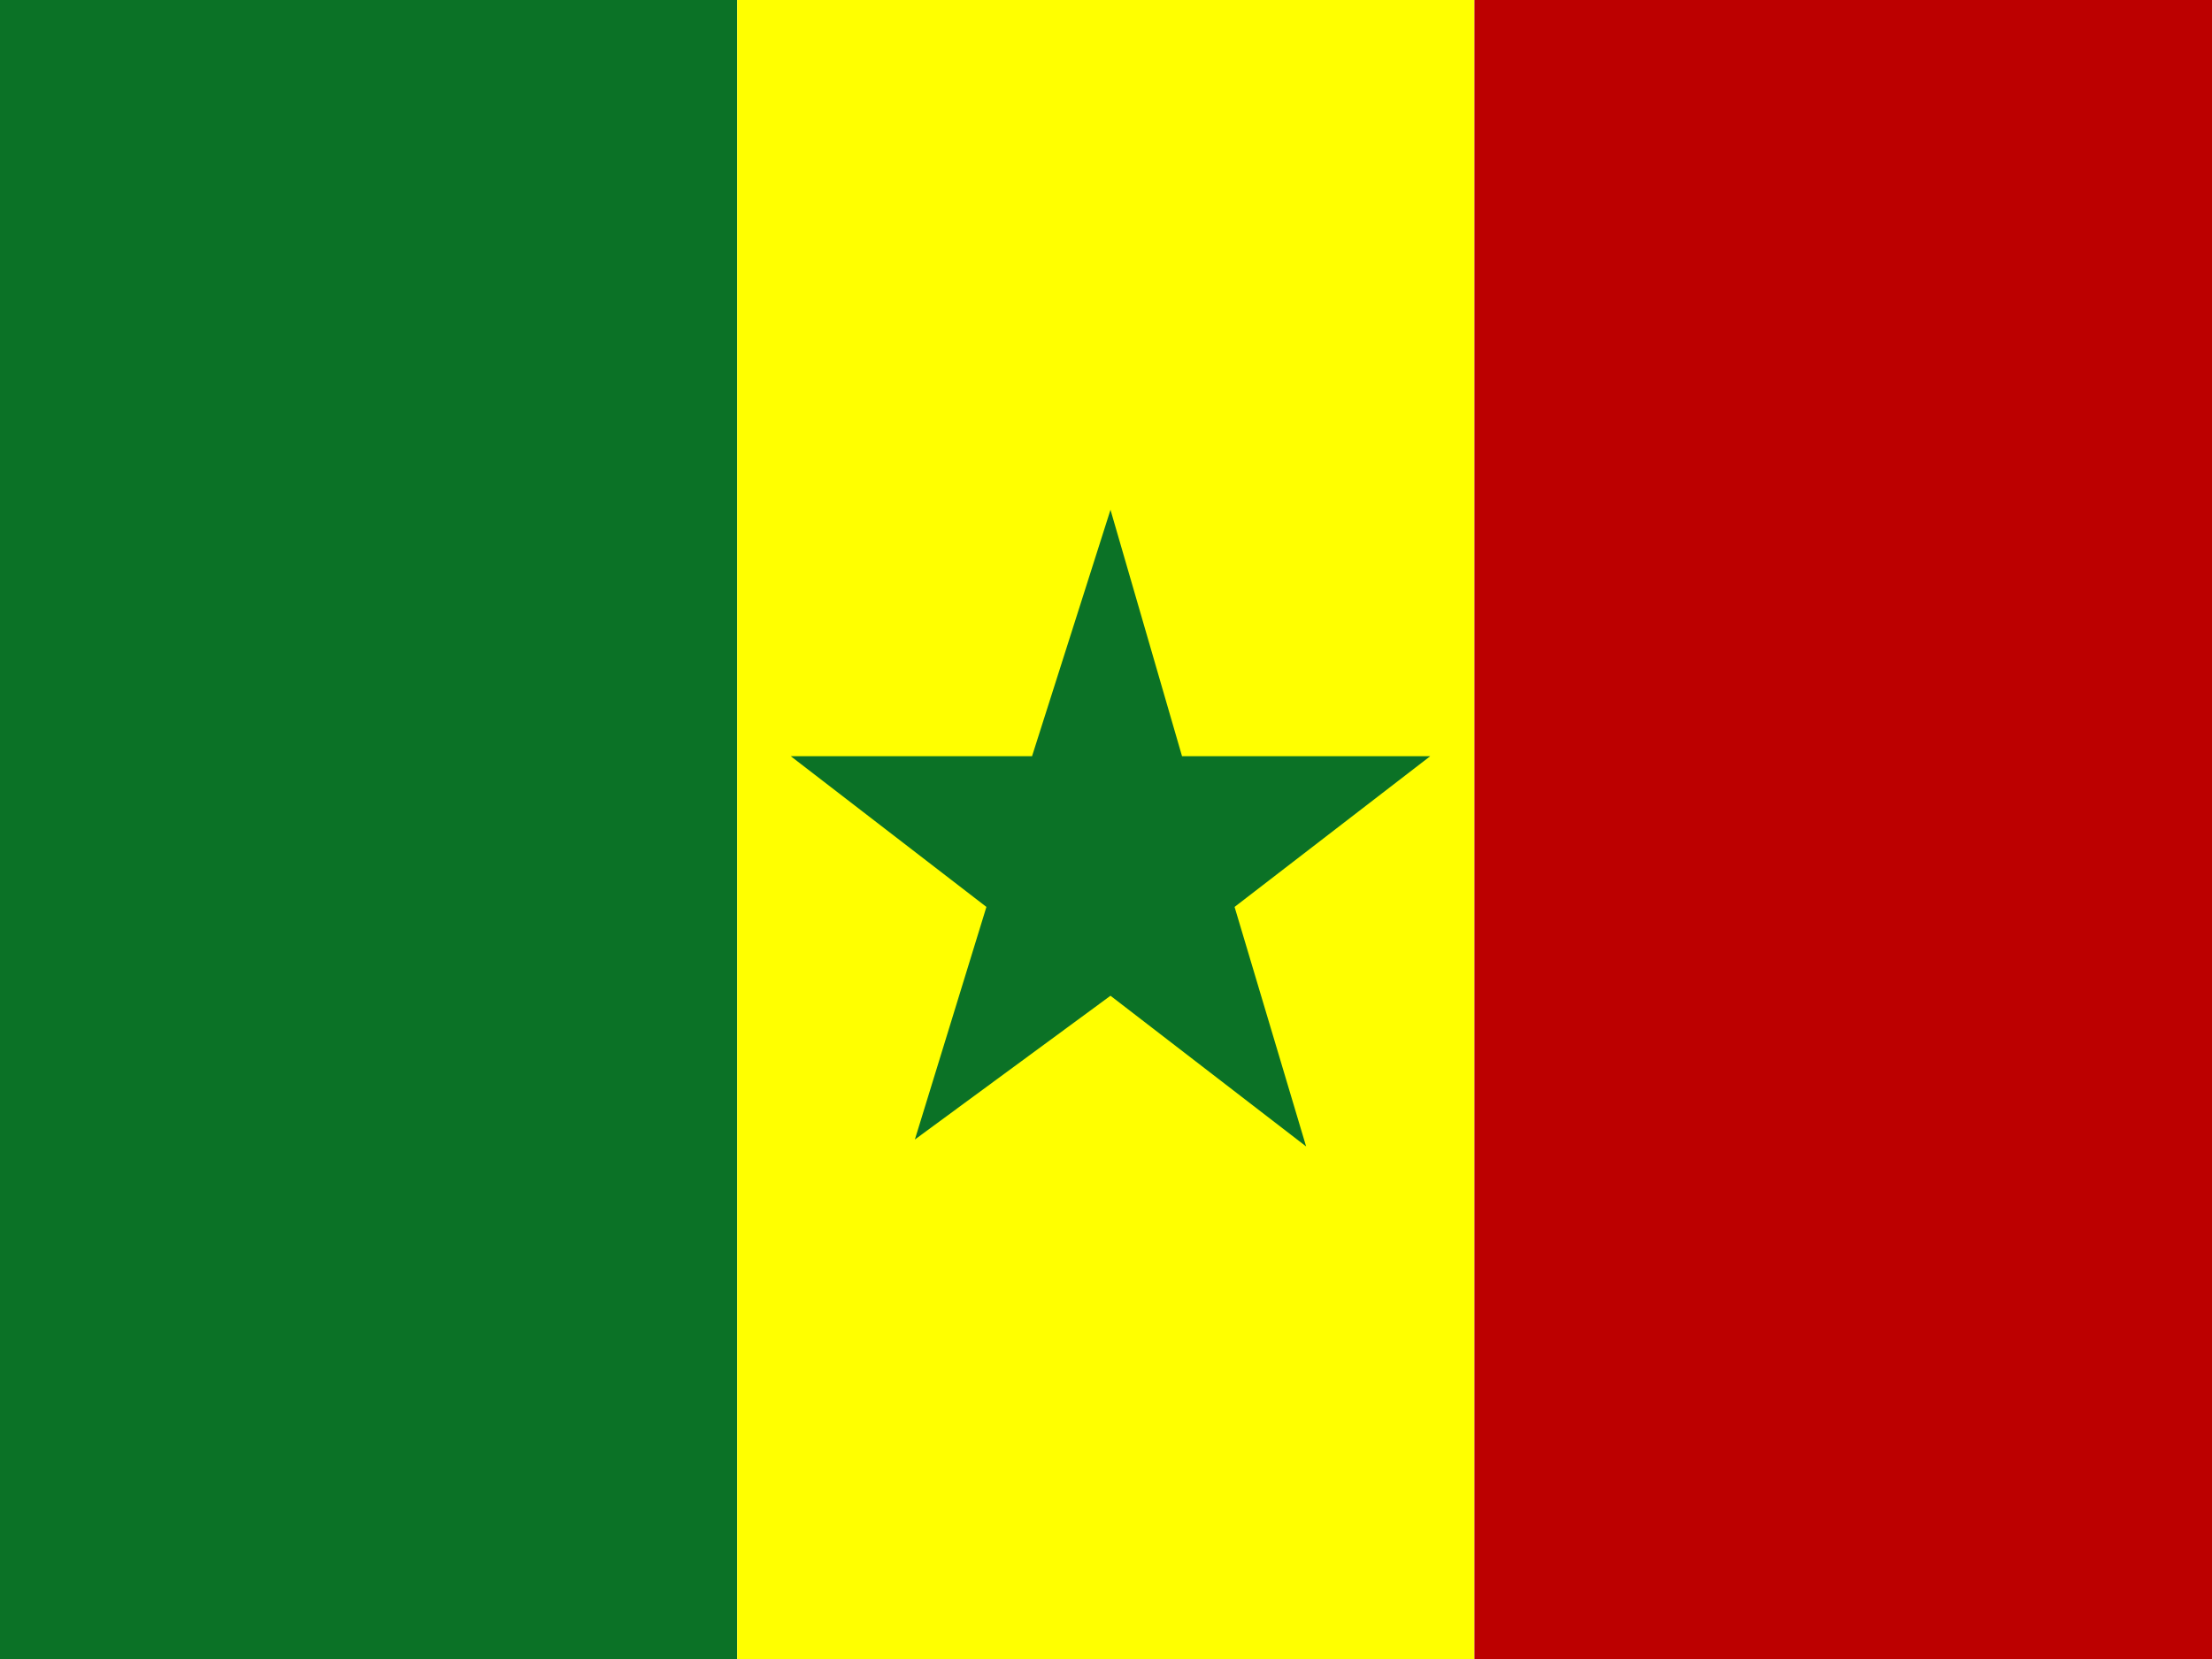
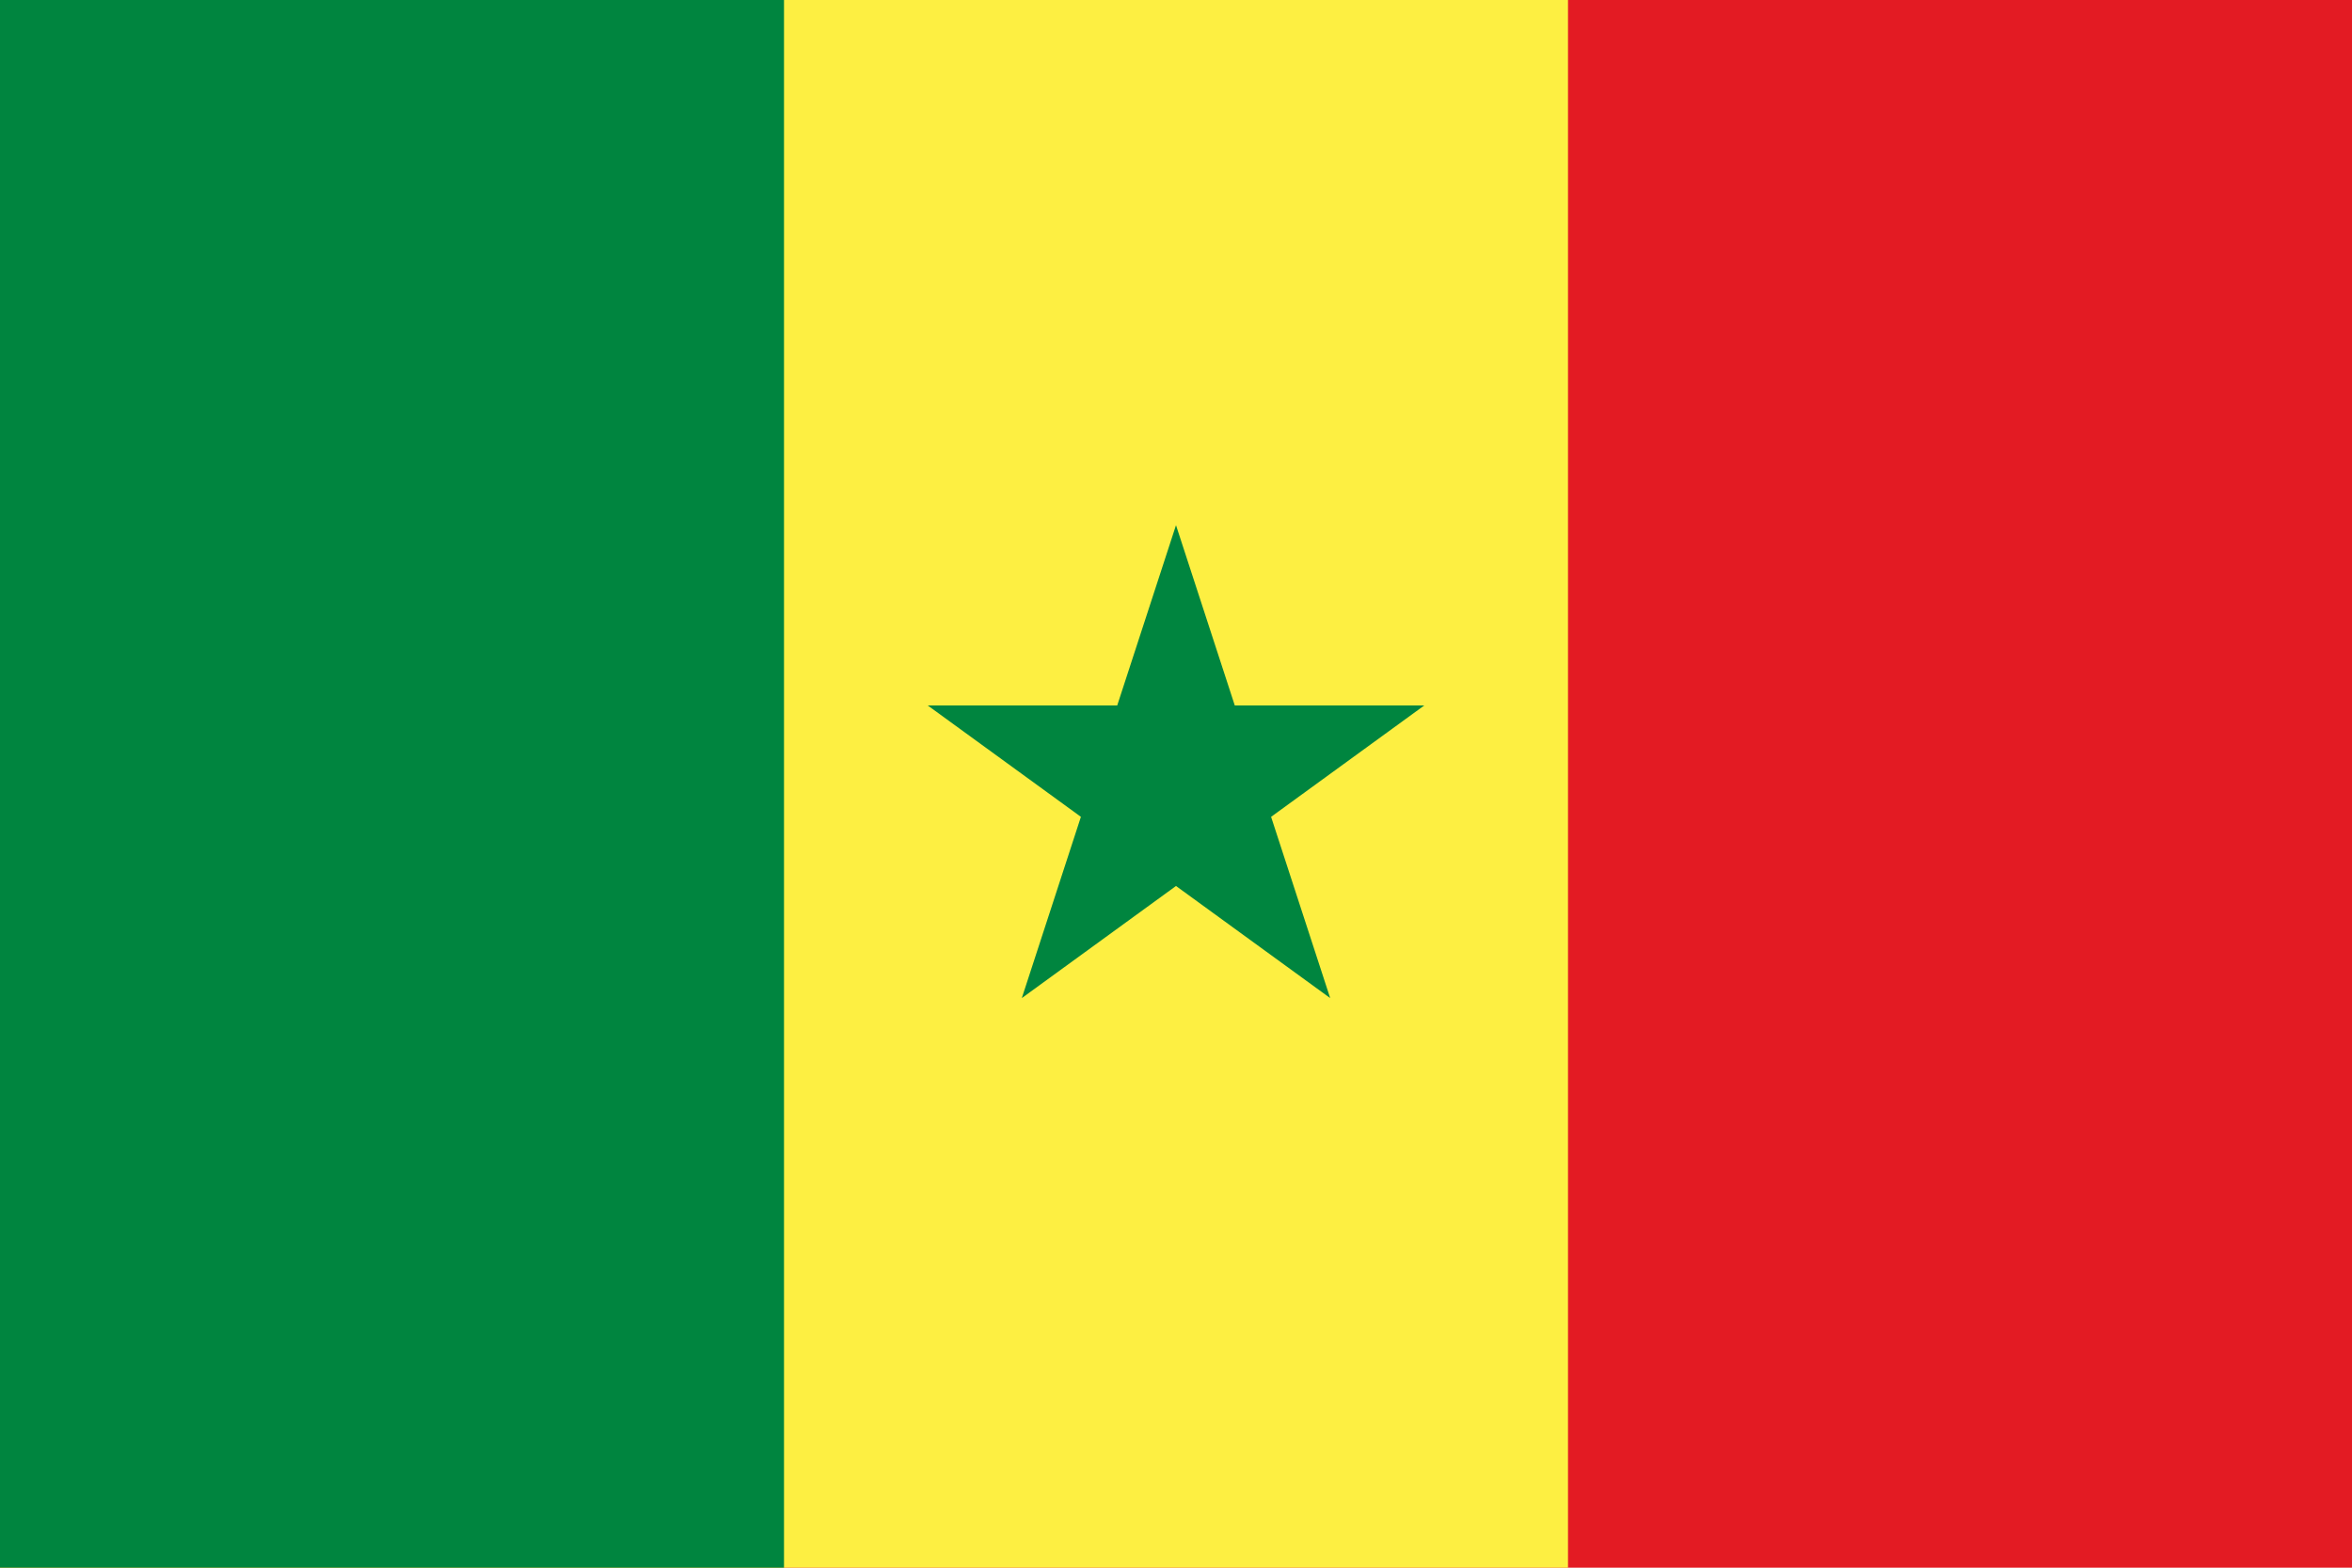
- <svg xmlns="http://www.w3.org/2000/svg" id="flag-icons-sn" viewBox="0 0 640 480">
-   <g fill-rule="evenodd" stroke-width="1pt">
-     <path fill="#0b7226" d="M0 0h213.3v480H0z" />
-     <path fill="#ff0" d="M213.3 0h213.3v480H213.3z" />
-     <path fill="#bc0000" d="M426.6 0H640v480H426.6z" />
-   </g>
-   <path fill="#0b7226" d="M342 218.8h71.8l-56.6 43.6 20.7 69.3-56.6-43.6-56.6 41.6 20.7-67.3-56.6-43.6h69.8l22.7-71.3z" />
+ <svg xmlns="http://www.w3.org/2000/svg" width="900" height="600">
+   <path fill="#e31b23" d="M0 0h900v600H0" />
+   <path fill="#fdef42" d="M0 0h600v600H0" />
+   <path fill="#00853f" d="M0 0h300v600H0m391-218 59-181 59 181-154-112h190" />
</svg>
